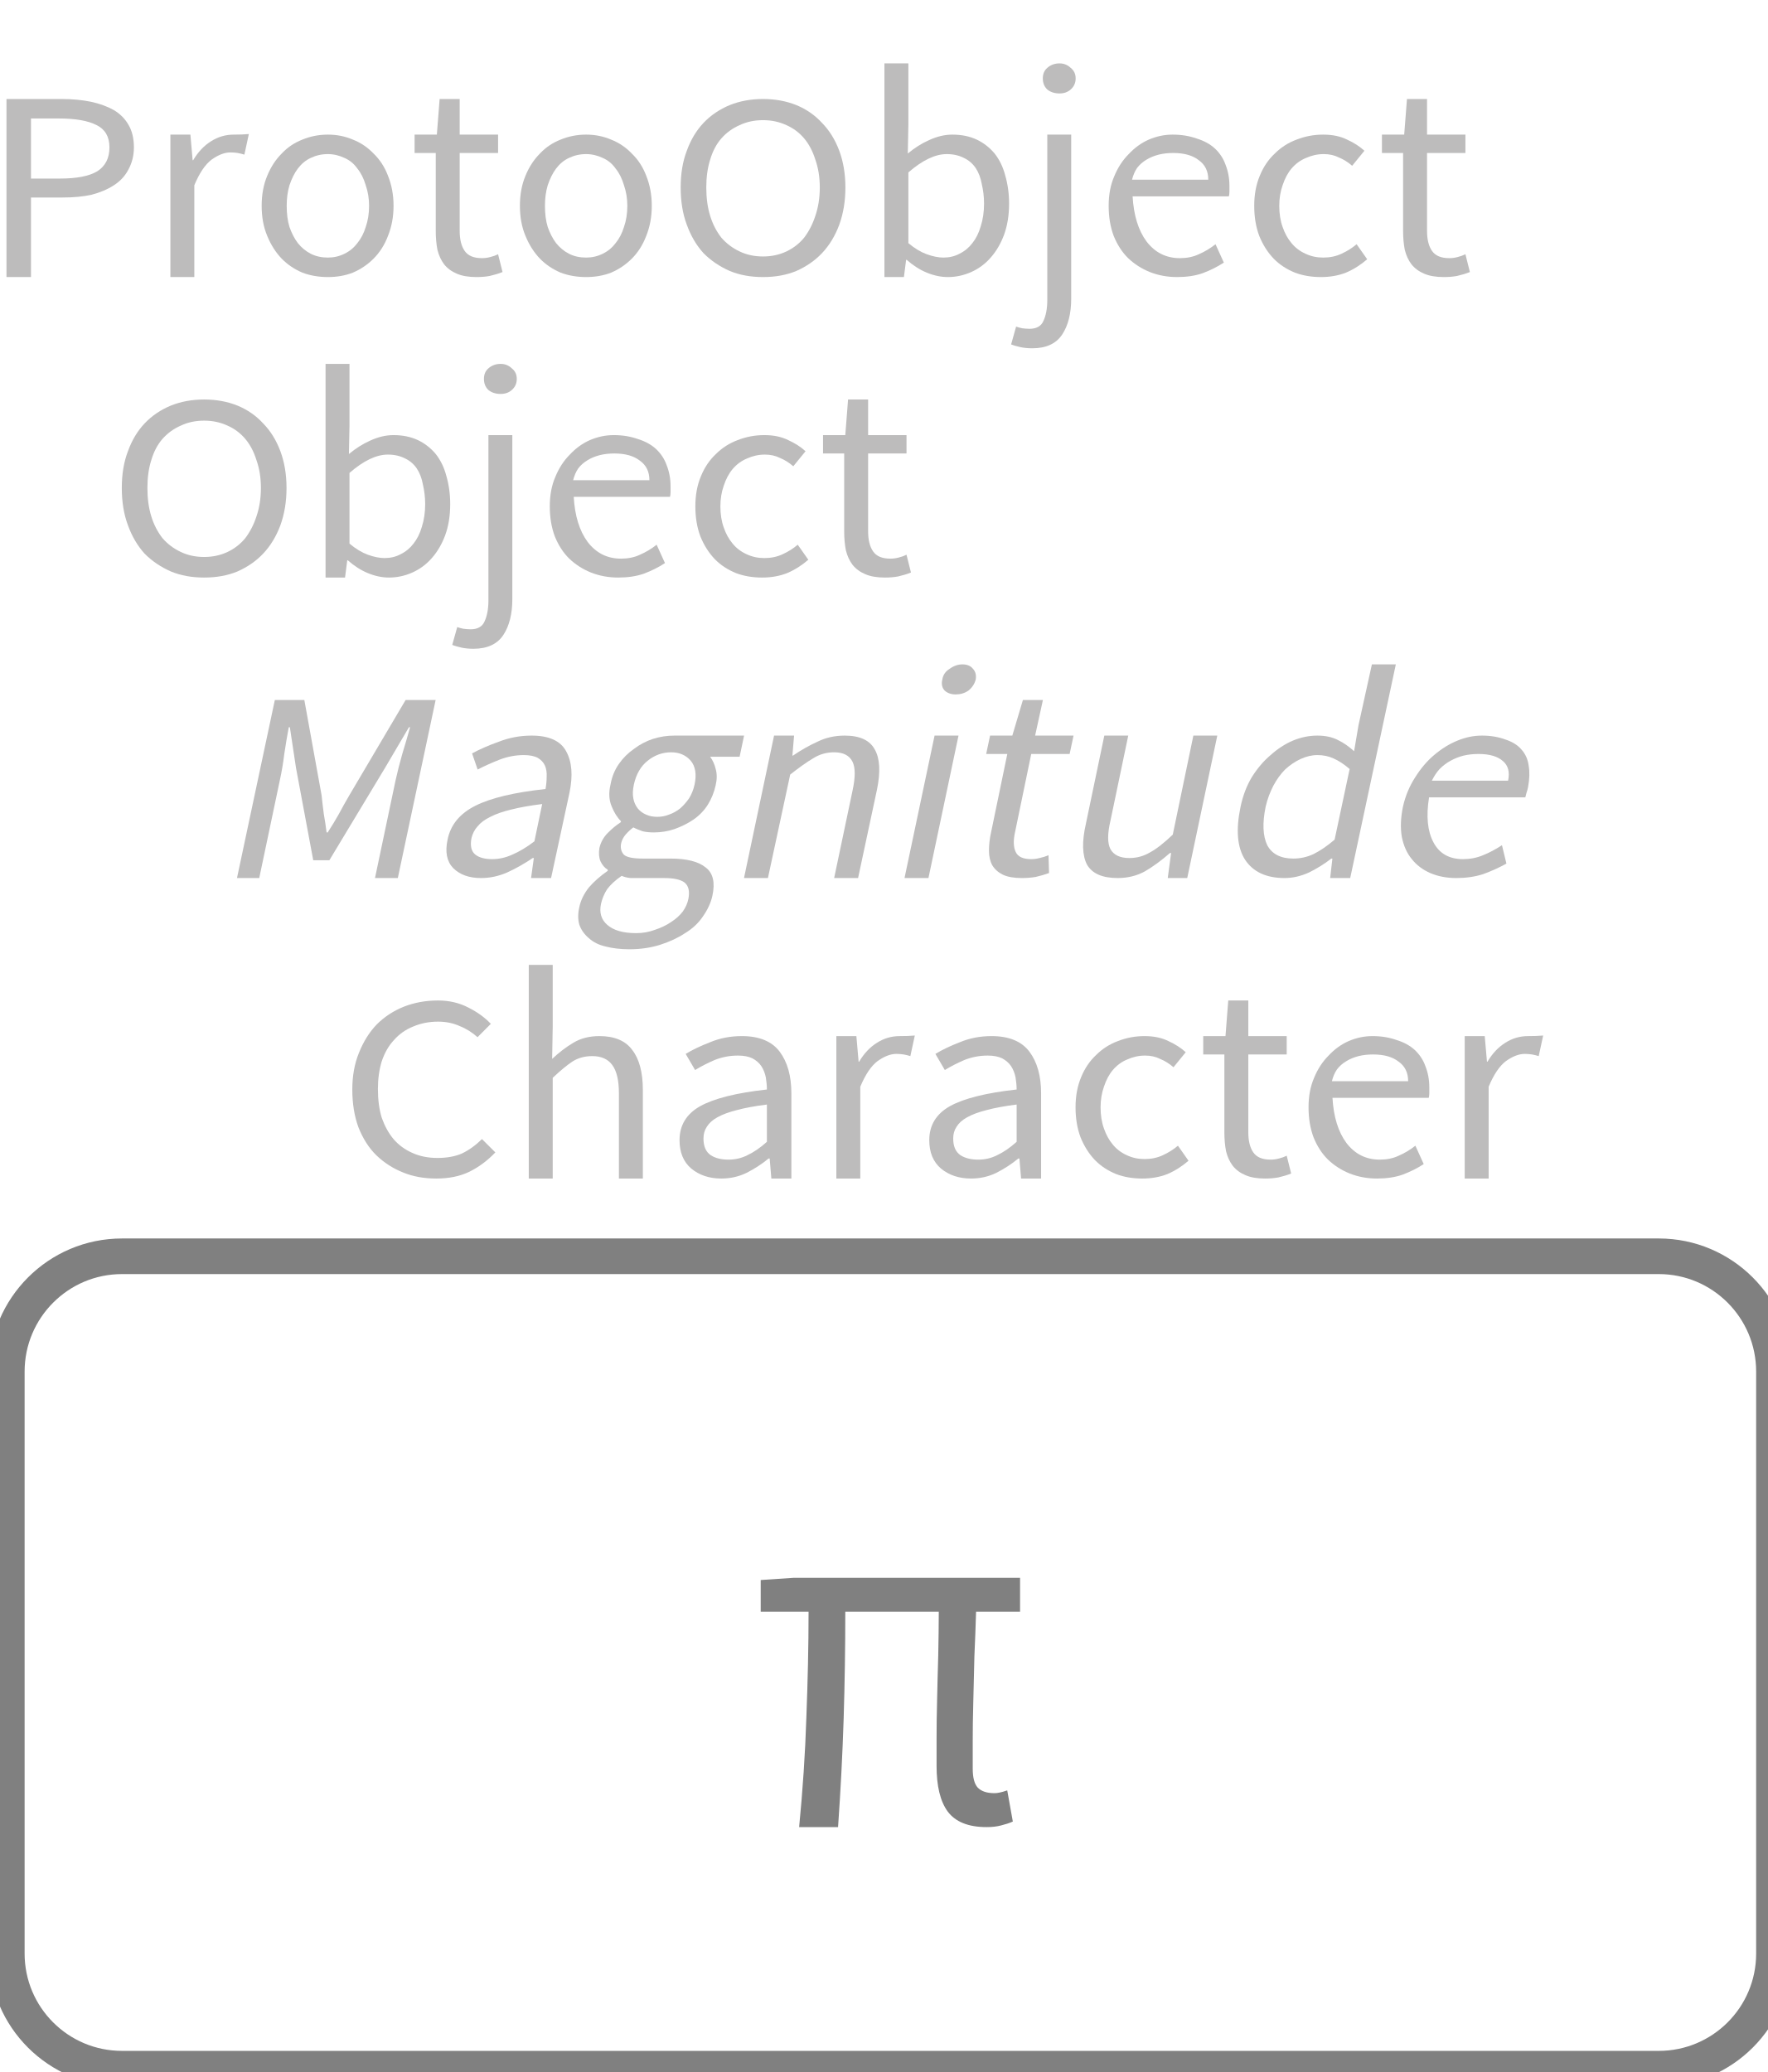
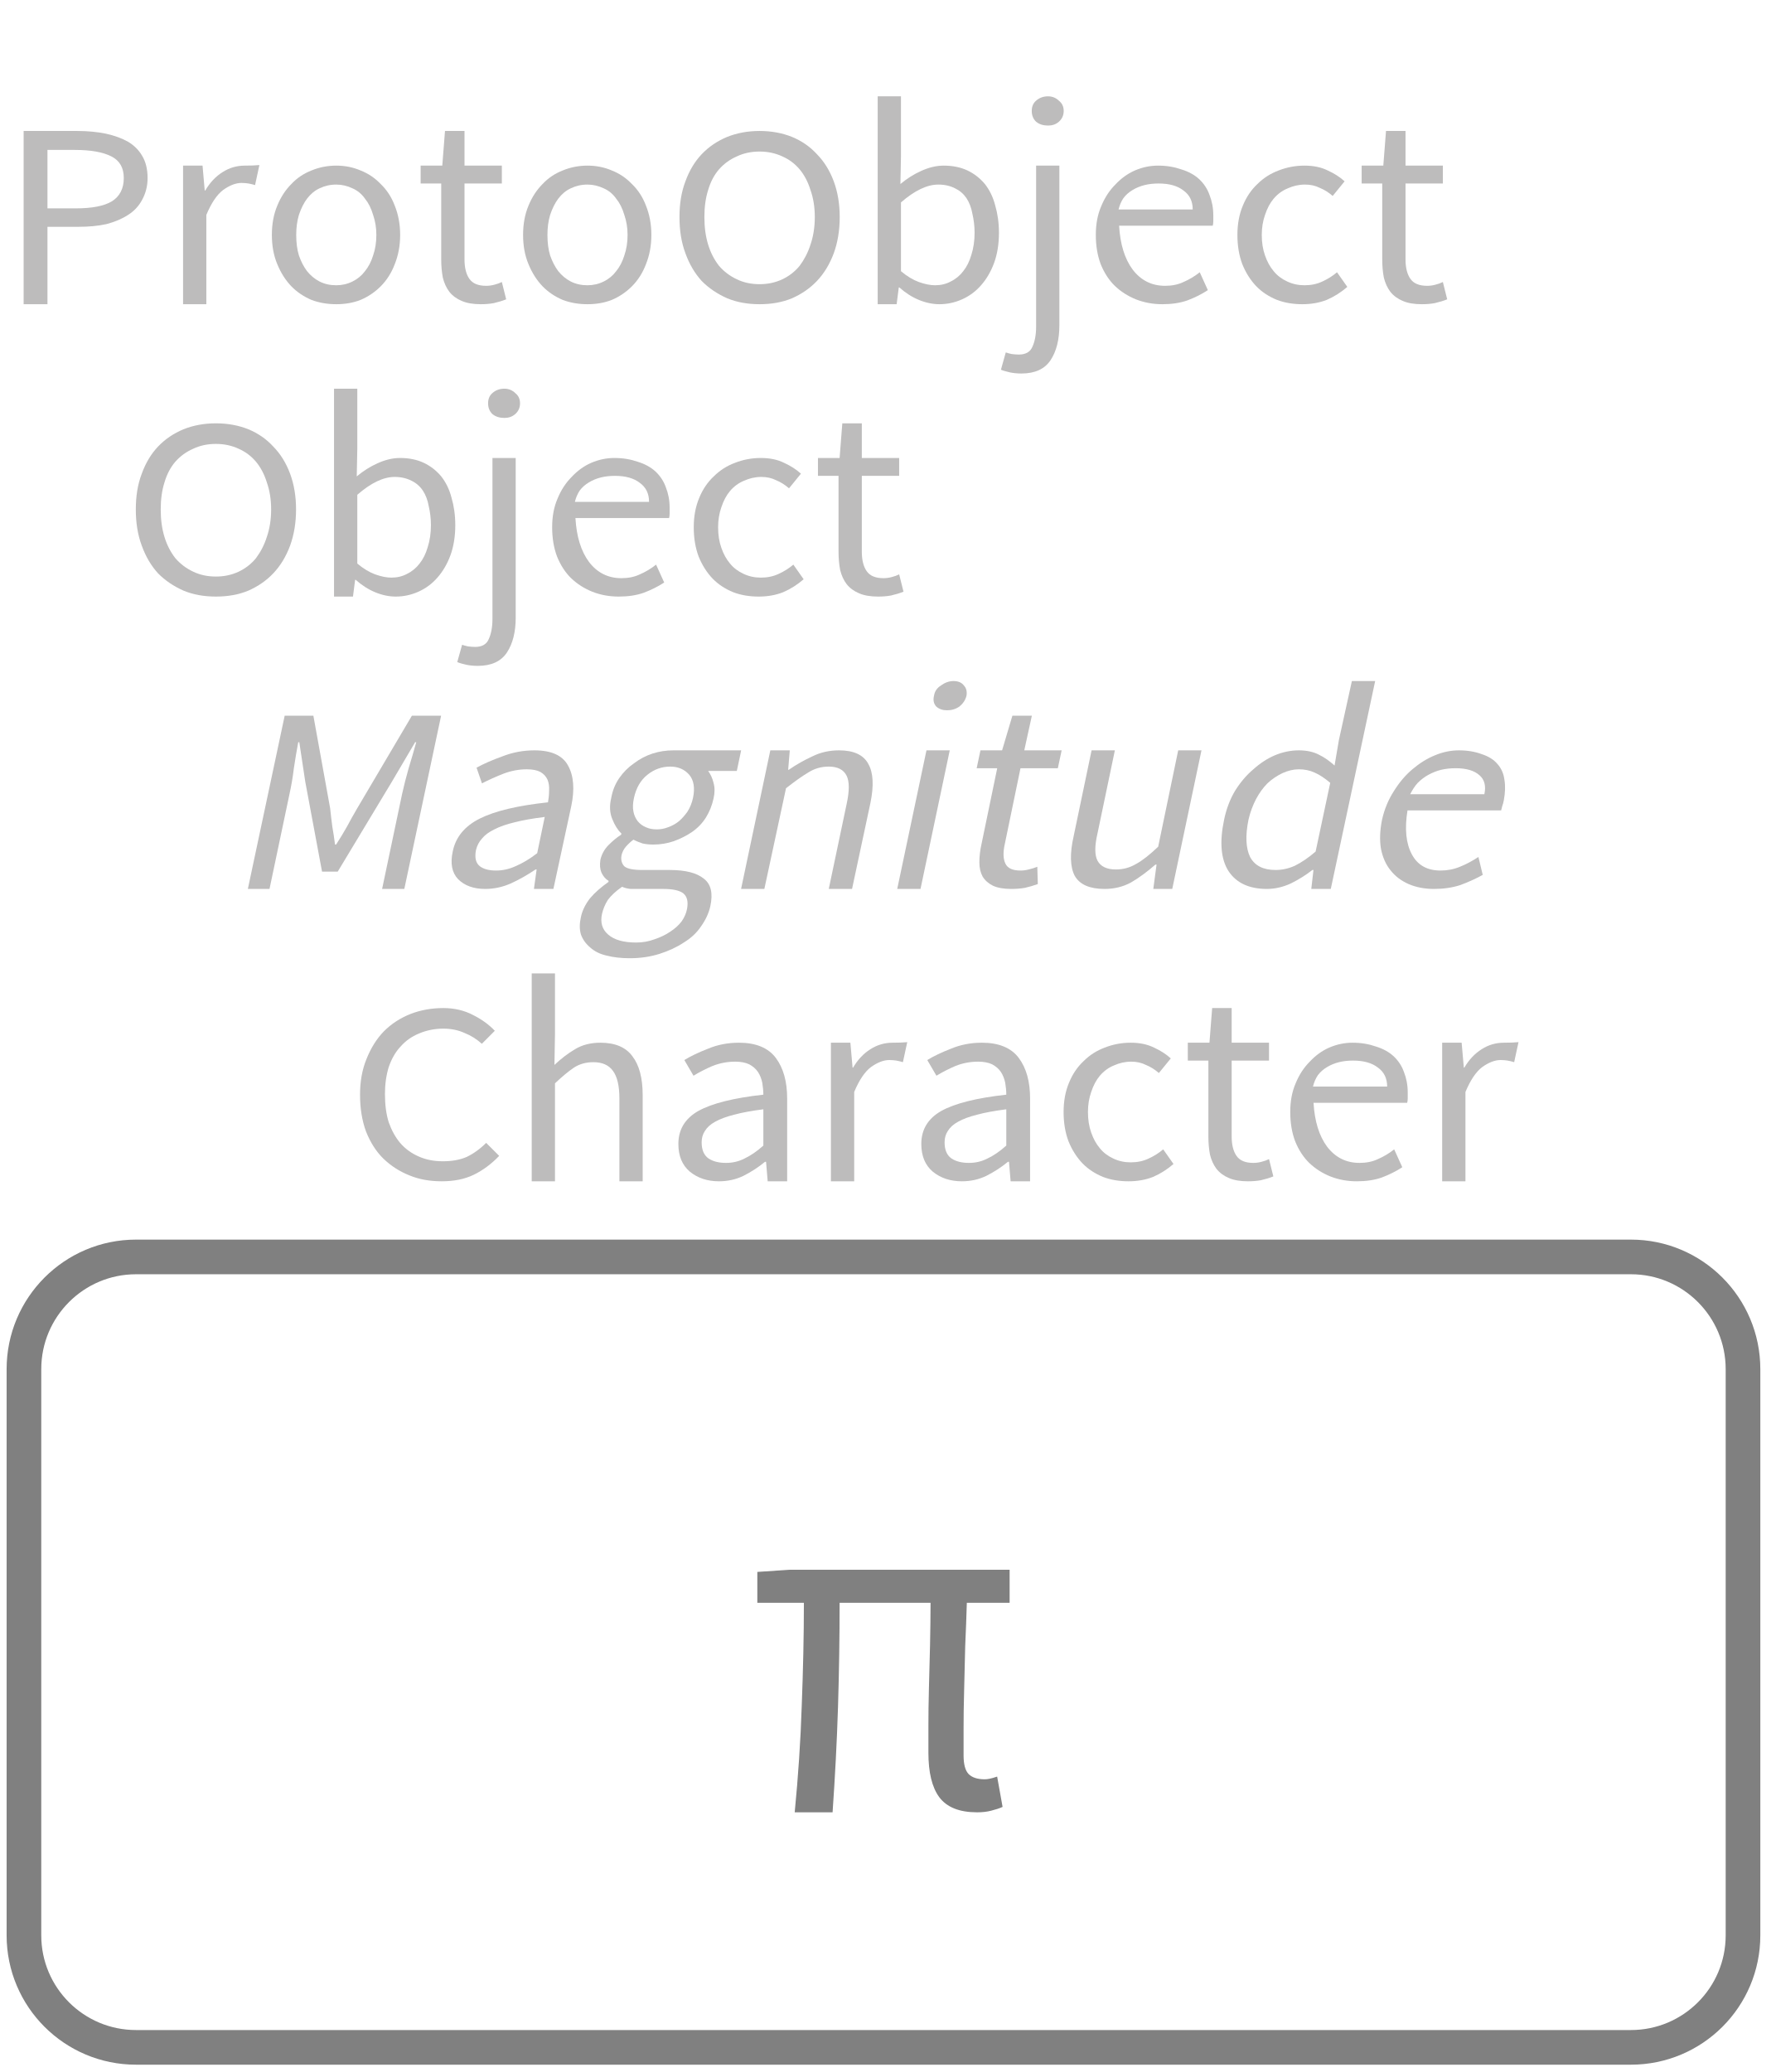
- <svg xmlns="http://www.w3.org/2000/svg" xmlns:xlink="http://www.w3.org/1999/xlink" width="49.62pt" height="58.183pt" viewBox="0 0 49.62 58.183" version="1.1">
+ <svg xmlns="http://www.w3.org/2000/svg" xmlns:xlink="http://www.w3.org/1999/xlink" width="51.238pt" height="59.801pt" viewBox="0 0 51.238 59.801" version="1.1">
  <defs>
    <g>
      <symbol overflow="visible" id="glyph0-0">
        <path style="stroke:none;" d="M 0.953 0 L 0.953 -5.5 L 4.875 -5.5 L 4.875 0 Z M 1.844 -0.484 L 3.953 -0.484 L 3.359 -1.578 L 2.922 -2.438 L 2.891 -2.438 L 2.453 -1.578 Z M 2.891 -3.25 L 2.922 -3.25 L 3.328 -4.016 L 3.875 -5 L 1.938 -5 L 2.484 -4.016 Z M 1.484 -0.922 L 2.531 -2.828 L 1.484 -4.766 Z M 4.312 -0.922 L 4.312 -4.766 L 3.281 -2.828 Z M 4.312 -0.922 " />
      </symbol>
      <symbol overflow="visible" id="glyph0-1">
        <path style="stroke:none;" d="M 0.734 0 L 0.734 -5 L 2.281 -5 C 2.582 -5 2.859 -4.973 3.109 -4.922 C 3.359 -4.867 3.57 -4.789 3.75 -4.688 C 3.926 -4.582 4.062 -4.445 4.156 -4.281 C 4.258 -4.113 4.312 -3.898 4.312 -3.641 C 4.312 -3.41 4.258 -3.203 4.156 -3.016 C 4.062 -2.836 3.926 -2.691 3.75 -2.578 C 3.57 -2.461 3.363 -2.375 3.125 -2.312 C 2.883 -2.258 2.613 -2.234 2.312 -2.234 L 1.422 -2.234 L 1.422 0 Z M 1.422 -2.766 L 2.234 -2.766 C 2.703 -2.766 3.051 -2.832 3.281 -2.969 C 3.508 -3.113 3.625 -3.336 3.625 -3.641 C 3.625 -3.941 3.504 -4.148 3.266 -4.266 C 3.023 -4.391 2.672 -4.453 2.203 -4.453 L 1.422 -4.453 Z M 1.422 -2.766 " />
      </symbol>
      <symbol overflow="visible" id="glyph0-2">
        <path style="stroke:none;" d="M 0.672 0 L 0.672 -4 L 1.234 -4 L 1.297 -3.281 L 1.312 -3.281 C 1.445 -3.508 1.613 -3.688 1.812 -3.812 C 2.008 -3.938 2.223 -4 2.453 -4 C 2.609 -4 2.75 -4.004 2.875 -4.016 L 2.75 -3.438 C 2.688 -3.457 2.625 -3.473 2.562 -3.484 C 2.508 -3.492 2.441 -3.5 2.359 -3.5 C 2.191 -3.5 2.016 -3.43 1.828 -3.297 C 1.648 -3.16 1.488 -2.922 1.344 -2.578 L 1.344 0 Z M 0.672 0 " />
      </symbol>
      <symbol overflow="visible" id="glyph0-3">
        <path style="stroke:none;" d="M 2.234 0 C 1.984 0 1.742 -0.039 1.516 -0.125 C 1.297 -0.219 1.102 -0.348 0.938 -0.516 C 0.77 -0.691 0.633 -0.906 0.531 -1.156 C 0.426 -1.406 0.375 -1.688 0.375 -2 C 0.375 -2.312 0.426 -2.594 0.531 -2.844 C 0.633 -3.094 0.77 -3.301 0.938 -3.469 C 1.102 -3.645 1.297 -3.773 1.516 -3.859 C 1.742 -3.953 1.984 -4 2.234 -4 C 2.484 -4 2.719 -3.953 2.938 -3.859 C 3.156 -3.773 3.348 -3.645 3.516 -3.469 C 3.691 -3.301 3.828 -3.094 3.922 -2.844 C 4.023 -2.594 4.078 -2.312 4.078 -2 C 4.078 -1.688 4.023 -1.406 3.922 -1.156 C 3.828 -0.906 3.691 -0.691 3.516 -0.516 C 3.348 -0.348 3.156 -0.219 2.938 -0.125 C 2.719 -0.039 2.484 0 2.234 0 Z M 2.234 -0.547 C 2.398 -0.547 2.555 -0.582 2.703 -0.656 C 2.848 -0.727 2.969 -0.828 3.062 -0.953 C 3.164 -1.078 3.242 -1.227 3.297 -1.406 C 3.359 -1.582 3.391 -1.781 3.391 -2 C 3.391 -2.207 3.359 -2.398 3.297 -2.578 C 3.242 -2.766 3.164 -2.922 3.062 -3.047 C 2.969 -3.18 2.848 -3.281 2.703 -3.344 C 2.555 -3.414 2.398 -3.453 2.234 -3.453 C 2.055 -3.453 1.895 -3.414 1.75 -3.344 C 1.613 -3.281 1.492 -3.18 1.391 -3.047 C 1.297 -2.922 1.219 -2.766 1.156 -2.578 C 1.102 -2.398 1.078 -2.207 1.078 -2 C 1.078 -1.781 1.102 -1.582 1.156 -1.406 C 1.219 -1.227 1.297 -1.078 1.391 -0.953 C 1.492 -0.828 1.613 -0.727 1.75 -0.656 C 1.895 -0.582 2.055 -0.547 2.234 -0.547 Z M 2.234 -0.547 " />
      </symbol>
      <symbol overflow="visible" id="glyph0-4">
        <path style="stroke:none;" d="M 1.938 0 C 1.719 0 1.535 -0.031 1.391 -0.094 C 1.242 -0.156 1.125 -0.242 1.031 -0.359 C 0.945 -0.473 0.883 -0.609 0.844 -0.766 C 0.812 -0.93 0.797 -1.109 0.797 -1.297 L 0.797 -3.484 L 0.203 -3.484 L 0.203 -4 L 0.828 -4 L 0.906 -5 L 1.469 -5 L 1.469 -4 L 2.547 -4 L 2.547 -3.484 L 1.469 -3.484 L 1.469 -1.297 C 1.469 -1.055 1.516 -0.867 1.609 -0.734 C 1.703 -0.598 1.863 -0.531 2.094 -0.531 C 2.164 -0.531 2.242 -0.539 2.328 -0.562 C 2.41 -0.582 2.484 -0.609 2.547 -0.641 L 2.672 -0.141 C 2.566 -0.098 2.445 -0.062 2.312 -0.031 C 2.188 -0.008 2.062 0 1.938 0 Z M 1.938 0 " />
      </symbol>
      <symbol overflow="visible" id="glyph0-5">
        <path style="stroke:none;" d="M 2.734 0 C 2.391 0 2.078 -0.055 1.797 -0.172 C 1.516 -0.297 1.27 -0.461 1.062 -0.672 C 0.863 -0.891 0.707 -1.156 0.594 -1.469 C 0.477 -1.781 0.422 -2.129 0.422 -2.516 C 0.422 -2.898 0.477 -3.242 0.594 -3.547 C 0.707 -3.859 0.863 -4.117 1.062 -4.328 C 1.27 -4.547 1.516 -4.711 1.797 -4.828 C 2.078 -4.941 2.391 -5 2.734 -5 C 3.078 -5 3.391 -4.941 3.672 -4.828 C 3.953 -4.711 4.191 -4.547 4.391 -4.328 C 4.598 -4.117 4.758 -3.859 4.875 -3.547 C 4.988 -3.242 5.047 -2.898 5.047 -2.516 C 5.047 -2.129 4.988 -1.781 4.875 -1.469 C 4.758 -1.156 4.598 -0.891 4.391 -0.672 C 4.191 -0.461 3.953 -0.297 3.672 -0.172 C 3.391 -0.055 3.078 0 2.734 0 Z M 2.734 -0.578 C 2.973 -0.578 3.191 -0.625 3.391 -0.719 C 3.586 -0.812 3.754 -0.941 3.891 -1.109 C 4.023 -1.285 4.129 -1.488 4.203 -1.719 C 4.285 -1.957 4.328 -2.223 4.328 -2.516 C 4.328 -2.805 4.285 -3.066 4.203 -3.297 C 4.129 -3.535 4.023 -3.734 3.891 -3.891 C 3.754 -4.055 3.586 -4.18 3.391 -4.266 C 3.191 -4.359 2.973 -4.406 2.734 -4.406 C 2.492 -4.406 2.273 -4.359 2.078 -4.266 C 1.879 -4.18 1.707 -4.055 1.562 -3.891 C 1.426 -3.734 1.32 -3.535 1.25 -3.297 C 1.176 -3.066 1.141 -2.805 1.141 -2.516 C 1.141 -2.223 1.176 -1.957 1.25 -1.719 C 1.32 -1.488 1.426 -1.285 1.562 -1.109 C 1.707 -0.941 1.879 -0.812 2.078 -0.719 C 2.273 -0.625 2.492 -0.578 2.734 -0.578 Z M 2.734 -0.578 " />
      </symbol>
      <symbol overflow="visible" id="glyph0-6">
        <path style="stroke:none;" d="M 2.453 0 C 2.266 0 2.066 -0.039 1.859 -0.125 C 1.66 -0.207 1.473 -0.328 1.297 -0.484 L 1.281 -0.484 L 1.219 0 L 0.672 0 L 0.672 -6 L 1.344 -6 L 1.344 -4.266 L 1.328 -3.469 C 1.516 -3.625 1.711 -3.75 1.922 -3.844 C 2.141 -3.945 2.359 -4 2.578 -4 C 2.836 -4 3.066 -3.953 3.266 -3.859 C 3.461 -3.766 3.629 -3.633 3.766 -3.469 C 3.898 -3.301 4 -3.098 4.062 -2.859 C 4.133 -2.617 4.172 -2.352 4.172 -2.062 C 4.172 -1.738 4.125 -1.445 4.031 -1.188 C 3.938 -0.938 3.812 -0.723 3.656 -0.547 C 3.5 -0.367 3.316 -0.234 3.109 -0.141 C 2.898 -0.047 2.68 0 2.453 0 Z M 2.328 -0.547 C 2.492 -0.547 2.645 -0.582 2.781 -0.656 C 2.926 -0.727 3.047 -0.828 3.141 -0.953 C 3.242 -1.078 3.32 -1.234 3.375 -1.422 C 3.438 -1.617 3.469 -1.832 3.469 -2.062 C 3.469 -2.258 3.445 -2.441 3.406 -2.609 C 3.375 -2.785 3.316 -2.938 3.234 -3.062 C 3.148 -3.188 3.039 -3.281 2.906 -3.344 C 2.77 -3.414 2.609 -3.453 2.422 -3.453 C 2.098 -3.453 1.738 -3.281 1.344 -2.938 L 1.344 -0.953 C 1.52 -0.805 1.691 -0.703 1.859 -0.641 C 2.035 -0.578 2.191 -0.547 2.328 -0.547 Z M 2.328 -0.547 " />
      </symbol>
      <symbol overflow="visible" id="glyph0-7">
        <path style="stroke:none;" d="M 0.266 2 C 0.141 2 0.031 1.988 -0.062 1.969 C -0.164 1.945 -0.254 1.922 -0.328 1.891 L -0.188 1.391 C -0.133 1.41 -0.078 1.426 -0.016 1.438 C 0.047 1.445 0.113 1.453 0.188 1.453 C 0.383 1.453 0.516 1.379 0.578 1.234 C 0.648 1.086 0.688 0.891 0.688 0.641 L 0.688 -4 L 1.359 -4 L 1.359 0.609 C 1.359 1.023 1.273 1.359 1.109 1.609 C 0.941 1.867 0.66 2 0.266 2 Z M 1.031 -5.156 C 0.895 -5.156 0.781 -5.191 0.688 -5.266 C 0.602 -5.348 0.562 -5.453 0.562 -5.578 C 0.562 -5.703 0.602 -5.801 0.688 -5.875 C 0.781 -5.957 0.895 -6 1.031 -6 C 1.156 -6 1.258 -5.957 1.344 -5.875 C 1.438 -5.801 1.484 -5.703 1.484 -5.578 C 1.484 -5.453 1.438 -5.348 1.344 -5.266 C 1.258 -5.191 1.156 -5.156 1.031 -5.156 Z M 1.031 -5.156 " />
      </symbol>
      <symbol overflow="visible" id="glyph0-8">
        <path style="stroke:none;" d="M 2.297 0 C 2.023 0 1.77 -0.047 1.531 -0.141 C 1.301 -0.234 1.098 -0.363 0.922 -0.531 C 0.754 -0.695 0.617 -0.906 0.516 -1.156 C 0.422 -1.406 0.375 -1.688 0.375 -2 C 0.375 -2.312 0.426 -2.586 0.531 -2.828 C 0.633 -3.078 0.77 -3.285 0.938 -3.453 C 1.102 -3.629 1.289 -3.766 1.5 -3.859 C 1.719 -3.953 1.941 -4 2.172 -4 C 2.422 -4 2.645 -3.961 2.844 -3.891 C 3.051 -3.828 3.223 -3.734 3.359 -3.609 C 3.492 -3.484 3.594 -3.332 3.656 -3.156 C 3.727 -2.977 3.766 -2.781 3.766 -2.562 C 3.766 -2.5 3.766 -2.441 3.766 -2.391 C 3.766 -2.336 3.758 -2.297 3.75 -2.266 L 1.047 -2.266 C 1.078 -1.734 1.207 -1.312 1.438 -1 C 1.676 -0.688 1.988 -0.531 2.375 -0.531 C 2.57 -0.531 2.75 -0.566 2.906 -0.641 C 3.07 -0.711 3.227 -0.805 3.375 -0.922 L 3.609 -0.406 C 3.43 -0.289 3.234 -0.191 3.016 -0.109 C 2.805 -0.035 2.566 0 2.297 0 Z M 1.031 -2.734 L 3.172 -2.734 C 3.172 -2.973 3.082 -3.156 2.906 -3.281 C 2.738 -3.414 2.5 -3.484 2.188 -3.484 C 2.039 -3.484 1.906 -3.469 1.781 -3.438 C 1.656 -3.406 1.539 -3.359 1.438 -3.297 C 1.332 -3.234 1.242 -3.156 1.172 -3.062 C 1.109 -2.969 1.062 -2.859 1.031 -2.734 Z M 1.031 -2.734 " />
      </symbol>
      <symbol overflow="visible" id="glyph0-9">
        <path style="stroke:none;" d="M 2.25 0 C 1.988 0 1.742 -0.039 1.516 -0.125 C 1.285 -0.219 1.086 -0.348 0.922 -0.516 C 0.754 -0.691 0.617 -0.906 0.516 -1.156 C 0.422 -1.406 0.375 -1.688 0.375 -2 C 0.375 -2.312 0.426 -2.594 0.531 -2.844 C 0.633 -3.094 0.773 -3.301 0.953 -3.469 C 1.129 -3.645 1.332 -3.773 1.562 -3.859 C 1.801 -3.953 2.051 -4 2.312 -4 C 2.57 -4 2.797 -3.953 2.984 -3.859 C 3.172 -3.773 3.332 -3.672 3.469 -3.547 L 3.125 -3.125 C 3.008 -3.227 2.883 -3.305 2.75 -3.359 C 2.625 -3.422 2.484 -3.453 2.328 -3.453 C 2.148 -3.453 1.984 -3.414 1.828 -3.344 C 1.672 -3.281 1.535 -3.18 1.422 -3.047 C 1.316 -2.922 1.234 -2.766 1.172 -2.578 C 1.109 -2.398 1.078 -2.207 1.078 -2 C 1.078 -1.781 1.109 -1.582 1.172 -1.406 C 1.234 -1.227 1.316 -1.078 1.422 -0.953 C 1.523 -0.828 1.656 -0.727 1.812 -0.656 C 1.969 -0.582 2.133 -0.547 2.312 -0.547 C 2.5 -0.547 2.672 -0.582 2.828 -0.656 C 2.984 -0.727 3.125 -0.816 3.25 -0.922 L 3.547 -0.5 C 3.367 -0.344 3.172 -0.219 2.953 -0.125 C 2.734 -0.039 2.5 0 2.25 0 Z M 2.25 0 " />
      </symbol>
      <symbol overflow="visible" id="glyph0-10">
        <path style="stroke:none;" d="M 2.781 0 C 2.438 0 2.125 -0.055 1.844 -0.172 C 1.562 -0.285 1.312 -0.445 1.094 -0.656 C 0.883 -0.863 0.719 -1.125 0.594 -1.438 C 0.477 -1.758 0.422 -2.113 0.422 -2.5 C 0.422 -2.883 0.484 -3.227 0.609 -3.531 C 0.734 -3.844 0.898 -4.109 1.109 -4.328 C 1.328 -4.547 1.582 -4.711 1.875 -4.828 C 2.164 -4.941 2.484 -5 2.828 -5 C 3.148 -5 3.438 -4.93 3.688 -4.797 C 3.938 -4.672 4.145 -4.52 4.312 -4.344 L 3.938 -3.969 C 3.789 -4.102 3.625 -4.207 3.438 -4.281 C 3.258 -4.363 3.055 -4.406 2.828 -4.406 C 2.578 -4.406 2.344 -4.359 2.125 -4.266 C 1.914 -4.18 1.738 -4.055 1.594 -3.891 C 1.445 -3.734 1.332 -3.535 1.25 -3.297 C 1.176 -3.055 1.141 -2.797 1.141 -2.516 C 1.141 -2.211 1.176 -1.941 1.25 -1.703 C 1.332 -1.473 1.441 -1.273 1.578 -1.109 C 1.723 -0.941 1.898 -0.812 2.109 -0.719 C 2.316 -0.625 2.551 -0.578 2.812 -0.578 C 3.07 -0.578 3.301 -0.617 3.5 -0.703 C 3.695 -0.797 3.883 -0.93 4.062 -1.109 L 4.438 -0.734 C 4.219 -0.504 3.973 -0.32 3.703 -0.188 C 3.441 -0.062 3.133 0 2.781 0 Z M 2.781 0 " />
      </symbol>
      <symbol overflow="visible" id="glyph0-11">
        <path style="stroke:none;" d="M 0.672 0 L 0.672 -6 L 1.344 -6 L 1.344 -4.266 L 1.328 -3.359 C 1.516 -3.535 1.711 -3.688 1.922 -3.812 C 2.129 -3.938 2.375 -4 2.656 -4 C 3.082 -4 3.391 -3.867 3.578 -3.609 C 3.773 -3.359 3.875 -2.984 3.875 -2.484 L 3.875 0 L 3.203 0 L 3.203 -2.391 C 3.203 -2.754 3.141 -3.02 3.016 -3.188 C 2.898 -3.352 2.711 -3.438 2.453 -3.438 C 2.234 -3.438 2.047 -3.383 1.891 -3.281 C 1.734 -3.176 1.551 -3.023 1.344 -2.828 L 1.344 0 Z M 0.672 0 " />
      </symbol>
      <symbol overflow="visible" id="glyph0-12">
        <path style="stroke:none;" d="M 1.594 0 C 1.258 0 0.977 -0.094 0.75 -0.281 C 0.531 -0.469 0.422 -0.734 0.422 -1.078 C 0.422 -1.492 0.613 -1.812 1 -2.031 C 1.395 -2.25 2.02 -2.406 2.875 -2.5 C 2.875 -2.613 2.863 -2.727 2.844 -2.844 C 2.82 -2.957 2.781 -3.062 2.719 -3.156 C 2.656 -3.25 2.57 -3.32 2.469 -3.375 C 2.363 -3.426 2.227 -3.453 2.062 -3.453 C 1.832 -3.453 1.613 -3.41 1.406 -3.328 C 1.207 -3.242 1.023 -3.148 0.859 -3.047 L 0.594 -3.5 C 0.781 -3.613 1.008 -3.723 1.281 -3.828 C 1.551 -3.941 1.848 -4 2.172 -4 C 2.66 -4 3.016 -3.852 3.234 -3.562 C 3.453 -3.27 3.562 -2.879 3.562 -2.391 L 3.562 0 L 3 0 L 2.953 -0.562 L 2.922 -0.562 C 2.734 -0.406 2.523 -0.27 2.297 -0.156 C 2.078 -0.051 1.844 0 1.594 0 Z M 1.797 -0.531 C 1.984 -0.531 2.16 -0.57 2.328 -0.656 C 2.504 -0.738 2.688 -0.863 2.875 -1.031 L 2.875 -2.078 C 2.539 -2.035 2.258 -1.984 2.031 -1.922 C 1.812 -1.867 1.629 -1.801 1.484 -1.719 C 1.348 -1.645 1.25 -1.555 1.188 -1.453 C 1.125 -1.359 1.094 -1.25 1.094 -1.125 C 1.094 -0.906 1.16 -0.75 1.297 -0.656 C 1.43 -0.57 1.598 -0.531 1.797 -0.531 Z M 1.797 -0.531 " />
      </symbol>
      <symbol overflow="visible" id="glyph1-0">
        <path style="stroke:none;" d="M 0.953 0 L 2.125 -5.5 L 6.047 -5.5 L 4.875 0 Z M 1.953 -0.484 L 4.062 -0.484 L 3.688 -1.578 L 3.438 -2.438 L 3.406 -2.438 L 2.781 -1.578 Z M 3.578 -3.25 L 3.609 -3.25 L 4.188 -4.016 L 4.938 -5 L 3 -5 L 3.344 -4.016 Z M 1.688 -0.922 L 3.125 -2.828 L 2.5 -4.766 Z M 4.516 -0.922 L 5.328 -4.766 L 3.875 -2.828 Z M 4.516 -0.922 " />
      </symbol>
      <symbol overflow="visible" id="glyph1-1">
        <path style="stroke:none;" d="M 0.734 0 L 1.797 -5 L 2.625 -5 L 3.109 -2.328 C 3.129 -2.148 3.148 -1.973 3.172 -1.797 C 3.203 -1.629 3.227 -1.457 3.25 -1.281 L 3.281 -1.281 C 3.395 -1.457 3.5 -1.629 3.594 -1.797 C 3.688 -1.973 3.785 -2.148 3.891 -2.328 L 5.469 -5 L 6.312 -5 L 5.25 0 L 4.609 0 L 5.188 -2.75 C 5.238 -2.977 5.301 -3.223 5.375 -3.484 C 5.457 -3.754 5.531 -4.004 5.594 -4.234 L 5.562 -4.234 L 4.891 -3.094 L 3.328 -0.5 L 2.875 -0.5 L 2.391 -3.094 L 2.219 -4.234 L 2.188 -4.234 C 2.145 -4.004 2.102 -3.754 2.062 -3.484 C 2.031 -3.223 1.988 -2.977 1.938 -2.75 L 1.359 0 Z M 0.734 0 " />
      </symbol>
      <symbol overflow="visible" id="glyph1-2">
        <path style="stroke:none;" d="M 1.594 0 C 1.258 0 1 -0.094 0.812 -0.281 C 0.633 -0.469 0.582 -0.734 0.656 -1.078 C 0.738 -1.492 1 -1.812 1.438 -2.031 C 1.875 -2.25 2.531 -2.406 3.406 -2.5 C 3.426 -2.613 3.438 -2.727 3.438 -2.844 C 3.445 -2.957 3.43 -3.062 3.391 -3.156 C 3.348 -3.25 3.281 -3.32 3.188 -3.375 C 3.094 -3.426 2.961 -3.453 2.797 -3.453 C 2.566 -3.453 2.344 -3.41 2.125 -3.328 C 1.906 -3.242 1.695 -3.148 1.5 -3.047 L 1.344 -3.5 C 1.551 -3.613 1.801 -3.723 2.094 -3.828 C 2.383 -3.941 2.691 -4 3.016 -4 C 3.504 -4 3.828 -3.852 3.984 -3.562 C 4.148 -3.27 4.18 -2.879 4.078 -2.391 L 3.562 0 L 3 0 L 3.078 -0.562 L 3.047 -0.562 C 2.816 -0.406 2.578 -0.27 2.328 -0.156 C 2.086 -0.051 1.844 0 1.594 0 Z M 1.906 -0.531 C 2.094 -0.531 2.281 -0.57 2.469 -0.656 C 2.664 -0.738 2.875 -0.863 3.094 -1.031 L 3.312 -2.078 C 2.969 -2.035 2.676 -1.984 2.438 -1.922 C 2.207 -1.867 2.016 -1.801 1.859 -1.719 C 1.703 -1.645 1.582 -1.555 1.5 -1.453 C 1.414 -1.359 1.359 -1.25 1.328 -1.125 C 1.285 -0.906 1.32 -0.75 1.438 -0.656 C 1.551 -0.57 1.707 -0.531 1.906 -0.531 Z M 1.906 -0.531 " />
      </symbol>
      <symbol overflow="visible" id="glyph1-3">
        <path style="stroke:none;" d="M 1.609 2 C 1.359 2 1.133 1.973 0.938 1.922 C 0.75 1.879 0.594 1.801 0.469 1.688 C 0.344 1.582 0.254 1.457 0.203 1.312 C 0.16 1.164 0.16 1 0.203 0.812 C 0.242 0.625 0.332 0.441 0.469 0.266 C 0.613 0.098 0.789 -0.055 1 -0.203 L 1 -0.234 C 0.914 -0.285 0.848 -0.363 0.797 -0.469 C 0.754 -0.57 0.742 -0.695 0.766 -0.844 C 0.805 -1.008 0.883 -1.148 1 -1.266 C 1.125 -1.391 1.242 -1.488 1.359 -1.562 L 1.375 -1.594 C 1.27 -1.695 1.18 -1.836 1.109 -2.016 C 1.035 -2.191 1.023 -2.395 1.078 -2.625 C 1.117 -2.844 1.195 -3.035 1.312 -3.203 C 1.426 -3.367 1.566 -3.508 1.734 -3.625 C 1.898 -3.75 2.078 -3.844 2.266 -3.906 C 2.461 -3.969 2.664 -4 2.875 -4 C 2.977 -4 3.078 -4 3.172 -4 C 3.273 -4 3.363 -4 3.438 -4 L 4.828 -4 L 4.703 -3.406 L 3.875 -3.406 C 3.945 -3.312 4 -3.195 4.031 -3.062 C 4.07 -2.926 4.07 -2.773 4.031 -2.609 C 3.988 -2.41 3.914 -2.227 3.812 -2.062 C 3.707 -1.895 3.57 -1.754 3.406 -1.641 C 3.25 -1.535 3.07 -1.445 2.875 -1.375 C 2.688 -1.312 2.492 -1.281 2.297 -1.281 C 2.191 -1.281 2.086 -1.289 1.984 -1.312 C 1.891 -1.344 1.801 -1.379 1.719 -1.422 C 1.633 -1.359 1.562 -1.289 1.5 -1.219 C 1.438 -1.145 1.395 -1.062 1.375 -0.969 C 1.352 -0.844 1.379 -0.738 1.453 -0.656 C 1.535 -0.582 1.711 -0.547 1.984 -0.547 L 2.766 -0.547 C 3.223 -0.547 3.551 -0.461 3.75 -0.297 C 3.957 -0.141 4.02 0.125 3.938 0.5 C 3.895 0.695 3.805 0.891 3.672 1.078 C 3.547 1.266 3.379 1.422 3.172 1.547 C 2.973 1.68 2.738 1.789 2.469 1.875 C 2.207 1.957 1.922 2 1.609 2 Z M 2.391 -1.719 C 2.504 -1.719 2.613 -1.738 2.719 -1.781 C 2.832 -1.82 2.938 -1.879 3.031 -1.953 C 3.125 -2.035 3.207 -2.129 3.281 -2.234 C 3.352 -2.348 3.406 -2.477 3.438 -2.625 C 3.5 -2.914 3.461 -3.141 3.328 -3.297 C 3.191 -3.453 3.008 -3.531 2.781 -3.531 C 2.539 -3.531 2.32 -3.453 2.125 -3.297 C 1.926 -3.141 1.797 -2.914 1.734 -2.625 C 1.703 -2.477 1.695 -2.348 1.719 -2.234 C 1.738 -2.129 1.781 -2.035 1.844 -1.953 C 1.906 -1.879 1.984 -1.82 2.078 -1.781 C 2.172 -1.738 2.273 -1.719 2.391 -1.719 Z M 1.797 1.547 C 1.984 1.547 2.16 1.516 2.328 1.453 C 2.492 1.398 2.645 1.328 2.781 1.234 C 2.914 1.148 3.023 1.051 3.109 0.938 C 3.191 0.82 3.242 0.703 3.266 0.578 C 3.305 0.367 3.27 0.219 3.156 0.125 C 3.039 0.039 2.848 0 2.578 0 L 1.891 0 C 1.816 0 1.734 0 1.641 0 C 1.547 -0.008 1.461 -0.031 1.391 -0.062 C 1.211 0.062 1.078 0.188 0.984 0.312 C 0.898 0.445 0.844 0.582 0.812 0.719 C 0.758 0.969 0.816 1.164 0.984 1.312 C 1.16 1.469 1.43 1.547 1.797 1.547 Z M 1.797 1.547 " />
      </symbol>
      <symbol overflow="visible" id="glyph1-4">
        <path style="stroke:none;" d="M 0.672 0 L 1.516 -4 L 2.078 -4 L 2.031 -3.438 L 2.047 -3.438 C 2.273 -3.594 2.504 -3.723 2.734 -3.828 C 2.961 -3.941 3.219 -4 3.5 -4 C 3.926 -4 4.207 -3.867 4.344 -3.609 C 4.488 -3.359 4.508 -2.984 4.406 -2.484 L 3.875 0 L 3.203 0 L 3.719 -2.453 C 3.801 -2.828 3.801 -3.098 3.719 -3.266 C 3.633 -3.441 3.461 -3.531 3.203 -3.531 C 2.984 -3.531 2.785 -3.473 2.609 -3.359 C 2.43 -3.254 2.219 -3.102 1.969 -2.906 L 1.344 0 Z M 0.672 0 " />
      </symbol>
      <symbol overflow="visible" id="glyph1-5">
        <path style="stroke:none;" d="M 0.672 0 L 1.516 -4 L 2.188 -4 L 1.344 0 Z M 2.109 -5.156 C 1.984 -5.156 1.879 -5.191 1.797 -5.266 C 1.723 -5.348 1.703 -5.453 1.734 -5.578 C 1.754 -5.703 1.82 -5.801 1.938 -5.875 C 2.051 -5.957 2.172 -6 2.297 -6 C 2.43 -6 2.531 -5.957 2.594 -5.875 C 2.664 -5.801 2.691 -5.703 2.672 -5.578 C 2.641 -5.453 2.57 -5.348 2.469 -5.266 C 2.363 -5.191 2.242 -5.156 2.109 -5.156 Z M 2.109 -5.156 " />
      </symbol>
      <symbol overflow="visible" id="glyph1-6">
        <path style="stroke:none;" d="M 1.938 0 C 1.719 0 1.539 -0.031 1.406 -0.094 C 1.281 -0.156 1.18 -0.242 1.109 -0.359 C 1.047 -0.473 1.016 -0.609 1.016 -0.766 C 1.016 -0.93 1.035 -1.109 1.078 -1.297 L 1.531 -3.484 L 0.938 -3.484 L 1.047 -4 L 1.672 -4 L 1.969 -5 L 2.531 -5 L 2.312 -4 L 3.391 -4 L 3.281 -3.484 L 2.203 -3.484 L 1.75 -1.297 C 1.695 -1.055 1.703 -0.867 1.766 -0.734 C 1.828 -0.598 1.973 -0.531 2.203 -0.531 C 2.273 -0.531 2.352 -0.539 2.438 -0.562 C 2.531 -0.582 2.613 -0.609 2.688 -0.641 L 2.703 -0.141 C 2.586 -0.098 2.461 -0.062 2.328 -0.031 C 2.191 -0.008 2.062 0 1.938 0 Z M 1.938 0 " />
      </symbol>
      <symbol overflow="visible" id="glyph1-7">
        <path style="stroke:none;" d="M 1.844 0 C 1.414 0 1.129 -0.125 0.984 -0.375 C 0.848 -0.633 0.836 -1.02 0.953 -1.531 L 1.469 -4 L 2.141 -4 L 1.641 -1.609 C 1.555 -1.242 1.555 -0.977 1.641 -0.812 C 1.734 -0.645 1.91 -0.562 2.172 -0.562 C 2.379 -0.562 2.57 -0.613 2.75 -0.719 C 2.938 -0.82 3.148 -0.988 3.391 -1.219 L 3.969 -4 L 4.641 -4 L 3.797 0 L 3.25 0 L 3.344 -0.703 L 3.312 -0.703 C 3.07 -0.492 2.836 -0.32 2.609 -0.188 C 2.379 -0.062 2.125 0 1.844 0 Z M 1.844 0 " />
      </symbol>
      <symbol overflow="visible" id="glyph1-8">
        <path style="stroke:none;" d="M 2.047 0 C 1.535 0 1.164 -0.172 0.938 -0.516 C 0.719 -0.859 0.676 -1.352 0.812 -2 C 0.875 -2.301 0.977 -2.578 1.125 -2.828 C 1.281 -3.078 1.457 -3.285 1.656 -3.453 C 1.852 -3.629 2.062 -3.766 2.281 -3.859 C 2.508 -3.953 2.738 -4 2.969 -4 C 3.195 -4 3.391 -3.957 3.547 -3.875 C 3.703 -3.801 3.852 -3.695 4 -3.562 L 4.125 -4.297 L 4.5 -6 L 5.172 -6 L 3.891 0 L 3.328 0 L 3.391 -0.547 L 3.359 -0.547 C 3.172 -0.398 2.961 -0.27 2.734 -0.156 C 2.504 -0.051 2.273 0 2.047 0 Z M 2.297 -0.547 C 2.484 -0.547 2.672 -0.586 2.859 -0.672 C 3.047 -0.766 3.242 -0.898 3.453 -1.078 L 3.875 -3.062 C 3.719 -3.195 3.566 -3.297 3.422 -3.359 C 3.285 -3.422 3.133 -3.453 2.969 -3.453 C 2.812 -3.453 2.656 -3.414 2.5 -3.344 C 2.344 -3.27 2.195 -3.172 2.062 -3.047 C 1.938 -2.922 1.828 -2.77 1.734 -2.594 C 1.641 -2.414 1.566 -2.219 1.516 -2 C 1.422 -1.539 1.438 -1.18 1.562 -0.922 C 1.695 -0.672 1.941 -0.547 2.297 -0.547 Z M 2.297 -0.547 " />
      </symbol>
      <symbol overflow="visible" id="glyph1-9">
        <path style="stroke:none;" d="M 2.297 0 C 2.023 0 1.781 -0.047 1.562 -0.141 C 1.352 -0.234 1.18 -0.363 1.047 -0.531 C 0.91 -0.695 0.816 -0.906 0.766 -1.156 C 0.723 -1.406 0.734 -1.688 0.797 -2 C 0.867 -2.312 0.984 -2.586 1.141 -2.828 C 1.297 -3.078 1.473 -3.285 1.672 -3.453 C 1.879 -3.629 2.098 -3.766 2.328 -3.859 C 2.555 -3.953 2.785 -4 3.016 -4 C 3.266 -4 3.484 -3.961 3.672 -3.891 C 3.867 -3.828 4.02 -3.734 4.125 -3.609 C 4.238 -3.484 4.305 -3.332 4.328 -3.156 C 4.359 -2.977 4.352 -2.781 4.312 -2.562 C 4.301 -2.5 4.285 -2.441 4.266 -2.391 C 4.254 -2.336 4.242 -2.297 4.234 -2.266 L 1.531 -2.266 C 1.445 -1.734 1.488 -1.312 1.656 -1 C 1.82 -0.688 2.098 -0.531 2.484 -0.531 C 2.68 -0.531 2.867 -0.566 3.047 -0.641 C 3.223 -0.711 3.398 -0.805 3.578 -0.922 L 3.703 -0.406 C 3.492 -0.289 3.273 -0.191 3.047 -0.109 C 2.816 -0.035 2.566 0 2.297 0 Z M 1.609 -2.734 L 3.75 -2.734 C 3.801 -2.973 3.754 -3.156 3.609 -3.281 C 3.461 -3.414 3.234 -3.484 2.922 -3.484 C 2.773 -3.484 2.633 -3.469 2.5 -3.438 C 2.375 -3.406 2.254 -3.359 2.141 -3.297 C 2.023 -3.234 1.922 -3.156 1.828 -3.062 C 1.742 -2.969 1.672 -2.859 1.609 -2.734 Z M 1.609 -2.734 " />
      </symbol>
      <symbol overflow="visible" id="glyph2-0">
        <path style="stroke:none;" d="M 1 0 L 1 -8.797 L 7.125 -8.797 L 7.125 0 Z M 2.406 -0.766 L 5.672 -0.766 L 4.75 -2.531 L 4.094 -3.906 L 4.031 -3.906 L 3.344 -2.531 Z M 1.859 -1.453 L 3.484 -4.531 L 1.859 -7.625 Z M 4.031 -5.156 L 4.094 -5.156 L 4.703 -6.406 L 5.547 -8 L 2.562 -8 L 3.406 -6.406 Z M 4.547 -4.516 L 6.25 -1.453 L 6.25 -7.625 Z M 4.547 -4.516 " />
      </symbol>
      <symbol overflow="visible" id="glyph2-1">
        <path style="stroke:none;" d="M 6.703 0 C 6.191 0 5.828 -0.145 5.609 -0.438 C 5.398 -0.727 5.297 -1.156 5.297 -1.719 C 5.297 -1.895 5.297 -2.148 5.297 -2.484 C 5.297 -2.816 5.301 -3.18 5.312 -3.578 C 5.32 -3.984 5.332 -4.398 5.344 -4.828 C 5.352 -5.266 5.359 -5.672 5.359 -6.047 L 2.734 -6.047 C 2.734 -5.055 2.719 -4.055 2.688 -3.047 C 2.656 -2.035 2.602 -1.02 2.531 0 L 1.438 0 C 1.539 -1.039 1.609 -2.066 1.641 -3.078 C 1.68 -4.098 1.703 -5.086 1.703 -6.047 L 0.359 -6.047 L 0.359 -6.938 L 1.281 -7 L 7.641 -7 L 7.641 -6.047 L 6.406 -6.047 C 6.395 -5.66 6.379 -5.242 6.359 -4.797 C 6.348 -4.359 6.336 -3.93 6.328 -3.516 C 6.316 -3.098 6.312 -2.723 6.312 -2.391 C 6.312 -2.055 6.312 -1.805 6.312 -1.641 C 6.312 -1.391 6.359 -1.211 6.453 -1.109 C 6.555 -1.004 6.711 -0.953 6.922 -0.953 C 6.961 -0.953 7.008 -0.957 7.062 -0.969 C 7.113 -0.977 7.188 -1 7.281 -1.031 L 7.438 -0.156 C 7.344 -0.113 7.234 -0.078 7.109 -0.047 C 6.992 -0.016 6.859 0 6.703 0 Z M 6.703 0 " />
      </symbol>
    </g>
  </defs>
-   <g id="surface298586">
+   <g id="surface1298766">
    <g style="fill:rgb(74.096%,73.705%,73.705%);fill-opacity:1;">
-       <use xlink:href="#glyph0-1" x="-0.552" y="7.78" />
-       <use xlink:href="#glyph0-2" x="4.112" y="7.78" />
-       <use xlink:href="#glyph0-3" x="6.972" y="7.78" />
-       <use xlink:href="#glyph0-4" x="11.438" y="7.78" />
-       <use xlink:href="#glyph0-3" x="14.223" y="7.78" />
-       <use xlink:href="#glyph0-5" x="18.69" y="7.78" />
-       <use xlink:href="#glyph0-6" x="24.161" y="7.78" />
-       <use xlink:href="#glyph0-7" x="28.718" y="7.78" />
-       <use xlink:href="#glyph0-8" x="30.754" y="7.78" />
-       <use xlink:href="#glyph0-9" x="34.841" y="7.78" />
-       <use xlink:href="#glyph0-4" x="38.599" y="7.78" />
+       <use xlink:href="#glyph0-1" x="-0.052" y="8.78" />
+       <use xlink:href="#glyph0-2" x="4.612" y="8.78" />
+       <use xlink:href="#glyph0-3" x="7.472" y="8.78" />
+       <use xlink:href="#glyph0-4" x="11.938" y="8.78" />
+       <use xlink:href="#glyph0-3" x="14.723" y="8.78" />
+       <use xlink:href="#glyph0-5" x="19.19" y="8.78" />
+       <use xlink:href="#glyph0-6" x="24.661" y="8.78" />
+       <use xlink:href="#glyph0-7" x="29.218" y="8.78" />
+       <use xlink:href="#glyph0-8" x="31.254" y="8.78" />
+       <use xlink:href="#glyph0-9" x="35.341" y="8.78" />
+       <use xlink:href="#glyph0-4" x="39.099" y="8.78" />
    </g>
    <g style="fill:rgb(74.096%,73.705%,73.705%);fill-opacity:1;">
-       <use xlink:href="#glyph0-5" x="2.998" y="16.218" />
-       <use xlink:href="#glyph0-6" x="8.469" y="16.218" />
-       <use xlink:href="#glyph0-7" x="13.026" y="16.218" />
-       <use xlink:href="#glyph0-8" x="15.062" y="16.218" />
-       <use xlink:href="#glyph0-9" x="19.149" y="16.218" />
-       <use xlink:href="#glyph0-4" x="22.906" y="16.218" />
+       <use xlink:href="#glyph0-5" x="3.498" y="17.218" />
+       <use xlink:href="#glyph0-6" x="8.969" y="17.218" />
+       <use xlink:href="#glyph0-7" x="13.526" y="17.218" />
+       <use xlink:href="#glyph0-8" x="15.562" y="17.218" />
+       <use xlink:href="#glyph0-9" x="19.649" y="17.218" />
+       <use xlink:href="#glyph0-4" x="23.406" y="17.218" />
    </g>
    <g style="fill:rgb(74.096%,73.705%,73.705%);fill-opacity:1;">
-       <use xlink:href="#glyph1-1" x="5.92" y="24.656" />
-       <use xlink:href="#glyph1-2" x="11.911" y="24.656" />
-       <use xlink:href="#glyph1-3" x="16.064" y="24.656" />
-       <use xlink:href="#glyph1-4" x="20.218" y="24.656" />
-       <use xlink:href="#glyph1-5" x="24.725" y="24.656" />
-       <use xlink:href="#glyph1-6" x="26.752" y="24.656" />
-       <use xlink:href="#glyph1-7" x="29.538" y="24.656" />
-       <use xlink:href="#glyph1-8" x="34.02" y="24.656" />
-       <use xlink:href="#glyph1-9" x="38.594" y="24.656" />
+       <use xlink:href="#glyph1-1" x="6.42" y="25.656" />
+       <use xlink:href="#glyph1-2" x="12.411" y="25.656" />
+       <use xlink:href="#glyph1-3" x="16.564" y="25.656" />
+       <use xlink:href="#glyph1-4" x="20.718" y="25.656" />
+       <use xlink:href="#glyph1-5" x="25.225" y="25.656" />
+       <use xlink:href="#glyph1-6" x="27.252" y="25.656" />
+       <use xlink:href="#glyph1-7" x="30.038" y="25.656" />
+       <use xlink:href="#glyph1-8" x="34.52" y="25.656" />
+       <use xlink:href="#glyph1-9" x="39.094" y="25.656" />
    </g>
    <g style="fill:rgb(74.096%,73.705%,73.705%);fill-opacity:1;">
-       <use xlink:href="#glyph0-10" x="9.47" y="33.094" />
-       <use xlink:href="#glyph0-11" x="14.175" y="33.094" />
-       <use xlink:href="#glyph0-12" x="18.658" y="33.094" />
-       <use xlink:href="#glyph0-2" x="22.811" y="33.094" />
-       <use xlink:href="#glyph0-12" x="25.67" y="33.094" />
-       <use xlink:href="#glyph0-9" x="29.824" y="33.094" />
-       <use xlink:href="#glyph0-4" x="33.581" y="33.094" />
-       <use xlink:href="#glyph0-8" x="36.366" y="33.094" />
-       <use xlink:href="#glyph0-2" x="40.454" y="33.094" />
+       <use xlink:href="#glyph0-10" x="9.97" y="34.094" />
+       <use xlink:href="#glyph0-11" x="14.675" y="34.094" />
+       <use xlink:href="#glyph0-12" x="19.158" y="34.094" />
+       <use xlink:href="#glyph0-2" x="23.311" y="34.094" />
+       <use xlink:href="#glyph0-12" x="26.17" y="34.094" />
+       <use xlink:href="#glyph0-9" x="30.324" y="34.094" />
+       <use xlink:href="#glyph0-4" x="34.081" y="34.094" />
+       <use xlink:href="#glyph0-8" x="36.866" y="34.094" />
+       <use xlink:href="#glyph0-2" x="40.954" y="34.094" />
    </g>
-     <path style="fill-rule:evenodd;fill:rgb(100%,100%,100%);fill-opacity:1;stroke-width:1;stroke-linecap:butt;stroke-linejoin:bevel;stroke:rgb(50.049%,50.049%,50.049%);stroke-opacity:1;stroke-miterlimit:10;" d="M -21.574 -11.408 L 21.574 -11.408 C 23.359 -11.408 24.809 -9.958 24.809 -8.169 L 24.809 8.171 C 24.809 9.96 23.359 11.405 21.574 11.405 L -21.574 11.405 C -23.359 11.405 -24.809 9.96 -24.809 8.171 L -24.809 -8.169 C -24.809 -9.958 -23.359 -11.408 -21.574 -11.408 Z M -21.574 -11.408 " transform="matrix(1,0,0,1,25,46.68495)" />
+     <path style="fill-rule:evenodd;fill:rgb(100%,100%,100%);fill-opacity:1;stroke-width:1;stroke-linecap:butt;stroke-linejoin:bevel;stroke:rgb(50.049%,50.049%,50.049%);stroke-opacity:1;stroke-miterlimit:10;" d="M -21.574 -11.408 L 21.574 -11.408 C 23.359 -11.408 24.809 -9.958 24.809 -8.169 L 24.809 8.171 C 24.809 9.96 23.359 11.405 21.574 11.405 L -21.574 11.405 C -23.359 11.405 -24.809 9.96 -24.809 8.171 L -24.809 -8.169 C -24.809 -9.958 -23.359 -11.408 -21.574 -11.408 Z M -21.574 -11.408 " transform="matrix(1,0,0,1,25.5,47.68495)" />
    <g style="fill:rgb(50.049%,50.049%,50.049%);fill-opacity:1;">
-       <use xlink:href="#glyph2-1" x="21" y="51.306" />
+       <use xlink:href="#glyph2-1" x="21.5" y="52.306" />
    </g>
  </g>
</svg>
